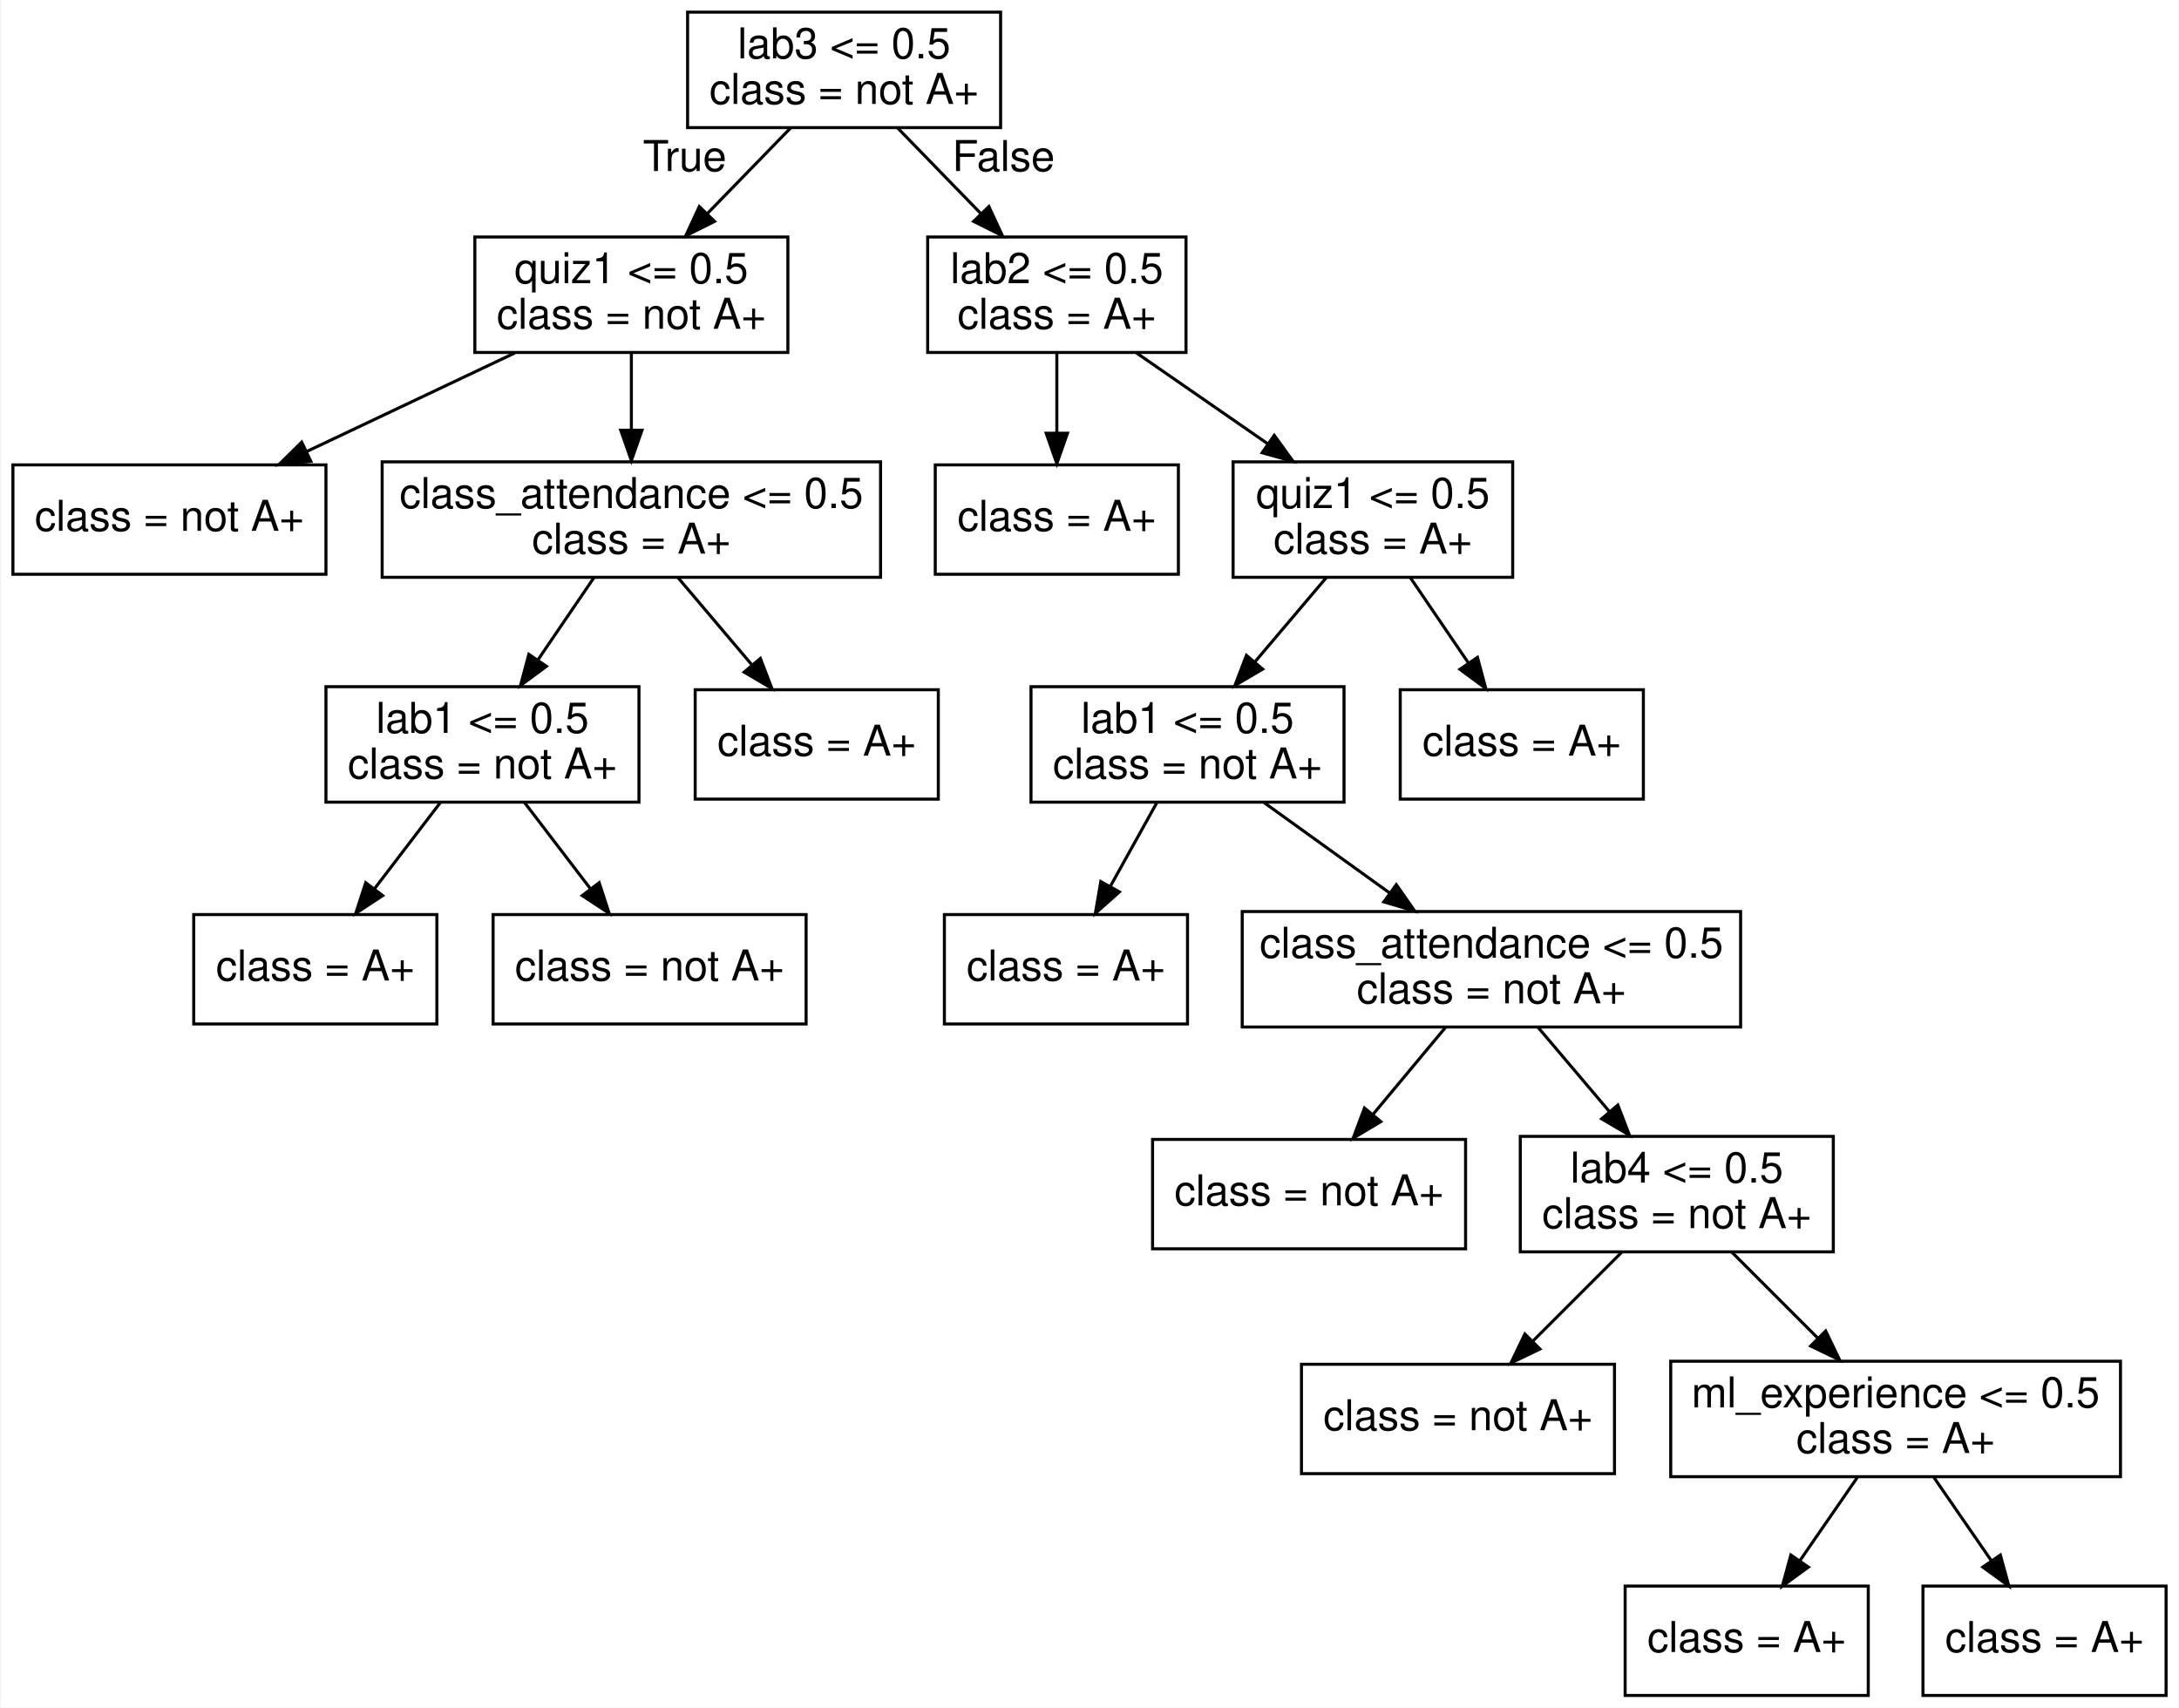
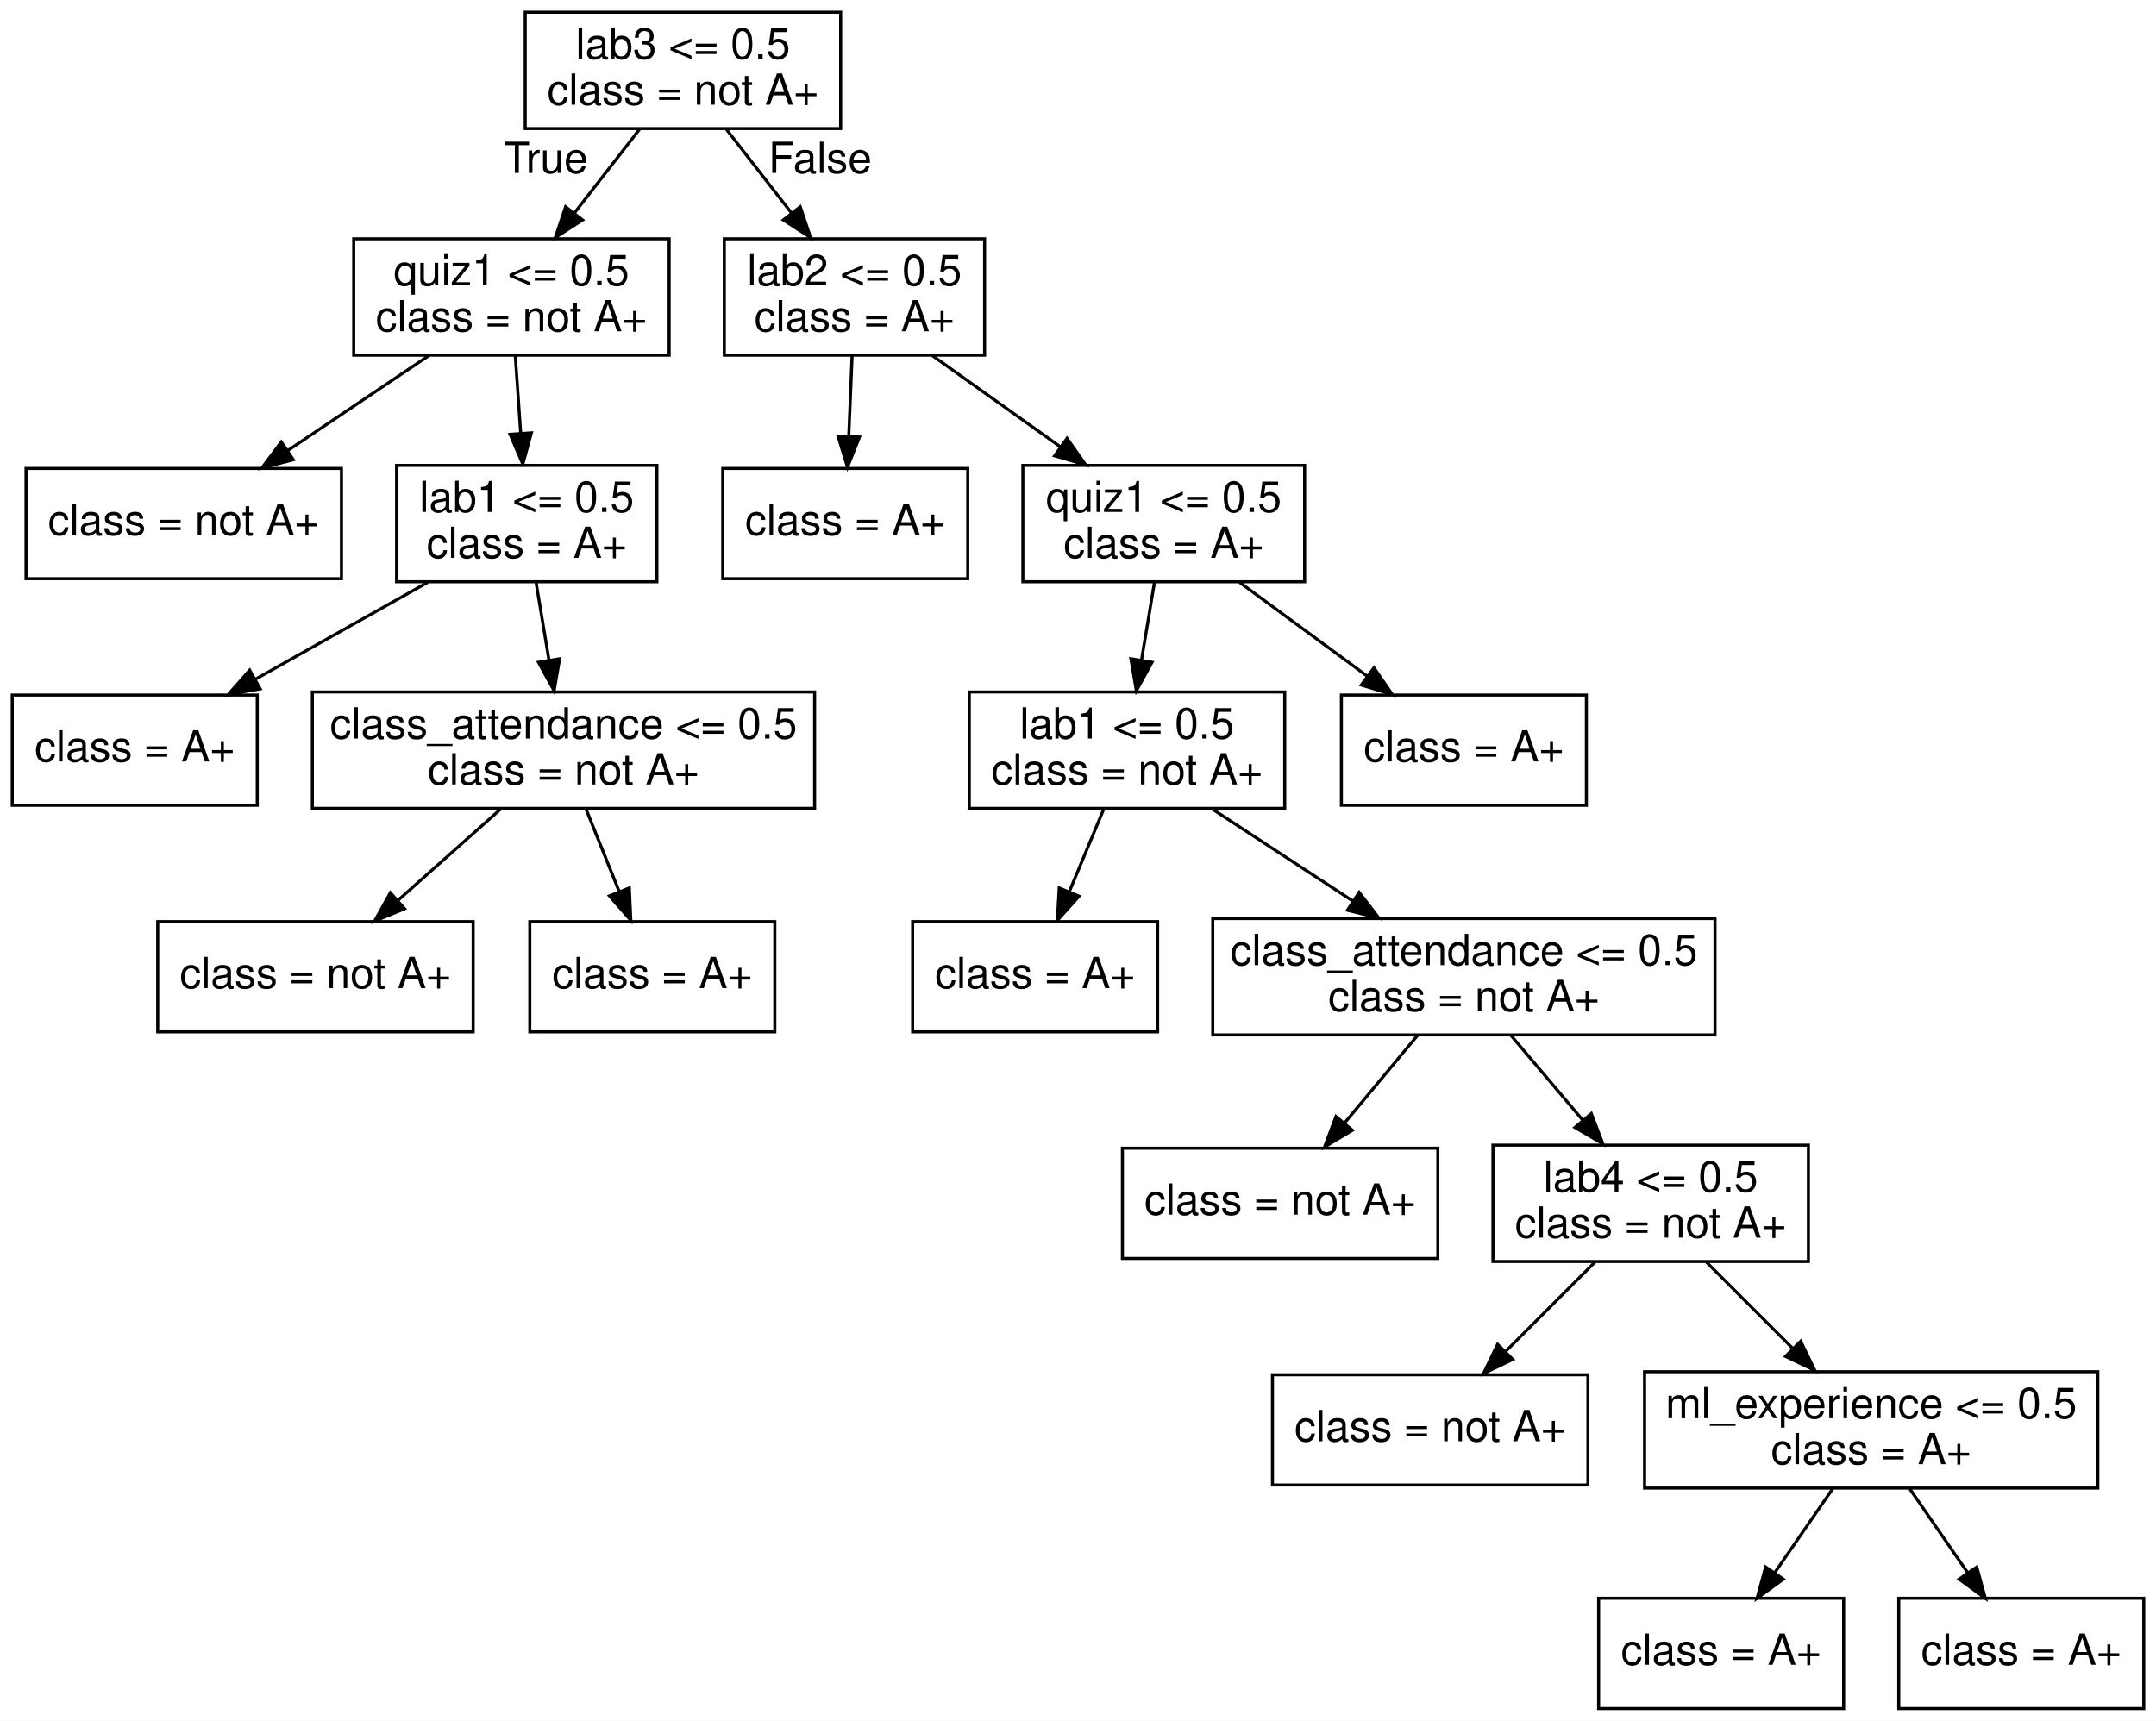
- <svg xmlns="http://www.w3.org/2000/svg" width="717pt" height="562pt" viewBox="0.00 0.00 716.50 562.00">
+ <svg xmlns="http://www.w3.org/2000/svg" width="704pt" height="562pt" viewBox="0.00 0.00 704.00 562.00">
  <g id="graph0" class="graph" transform="scale(1 1) rotate(0) translate(4 558)">
-     <polygon fill="white" stroke="none" points="-4,4 -4,-558 712.5,-558 712.5,4 -4,4" />
+     <polygon fill="white" stroke="none" points="-4,4 -4,-558 700,-558 700,4 -4,4" />
    <g id="node1" class="node">
-       <polygon fill="none" stroke="black" points="325,-554 222,-554 222,-516 325,-516 325,-554" />
-       <text text-anchor="middle" x="273.5" y="-538.8" font-family="Helvetica,sans-Serif" font-size="14.00">lab3 &lt;= 0.5</text>
-       <text text-anchor="middle" x="273.5" y="-523.8" font-family="Helvetica,sans-Serif" font-size="14.00">class = not A+</text>
+       <polygon fill="none" stroke="black" points="270.5,-554 167.5,-554 167.5,-516 270.5,-516 270.5,-554" />
+       <text text-anchor="middle" x="219" y="-538.8" font-family="Helvetica,sans-Serif" font-size="14.00">lab3 &lt;= 0.5</text>
+       <text text-anchor="middle" x="219" y="-523.8" font-family="Helvetica,sans-Serif" font-size="14.00">class = not A+</text>
    </g>
    <g id="node2" class="node">
-       <polygon fill="none" stroke="black" points="255,-480 152,-480 152,-442 255,-442 255,-480" />
-       <text text-anchor="middle" x="203.5" y="-464.8" font-family="Helvetica,sans-Serif" font-size="14.00">quiz1 &lt;= 0.5</text>
-       <text text-anchor="middle" x="203.5" y="-449.8" font-family="Helvetica,sans-Serif" font-size="14.00">class = not A+</text>
+       <polygon fill="none" stroke="black" points="214.5,-480 111.5,-480 111.5,-442 214.5,-442 214.5,-480" />
+       <text text-anchor="middle" x="163" y="-464.8" font-family="Helvetica,sans-Serif" font-size="14.00">quiz1 &lt;= 0.5</text>
+       <text text-anchor="middle" x="163" y="-449.8" font-family="Helvetica,sans-Serif" font-size="14.00">class = not A+</text>
    </g>
    <g id="edge1" class="edge">
-       <path fill="none" stroke="black" d="M255.84,-515.83C247.53,-507.28 237.47,-496.94 228.41,-487.62" />
-       <polygon fill="black" stroke="black" points="230.88,-485.14 221.4,-480.41 225.86,-490.02 230.88,-485.14" />
-       <text text-anchor="middle" x="221.05" y="-501.71" font-family="Helvetica,sans-Serif" font-size="14.00">True</text>
+       <path fill="none" stroke="black" d="M204.87,-515.83C198.42,-507.54 190.66,-497.56 183.57,-488.45" />
+       <polygon fill="black" stroke="black" points="186.22,-486.16 177.32,-480.41 180.7,-490.46 186.22,-486.16" />
+       <text text-anchor="middle" x="174.22" y="-501.52" font-family="Helvetica,sans-Serif" font-size="14.00">True</text>
    </g>
    <g id="node9" class="node">
-       <polygon fill="none" stroke="black" points="386,-480 301,-480 301,-442 386,-442 386,-480" />
-       <text text-anchor="middle" x="343.5" y="-464.8" font-family="Helvetica,sans-Serif" font-size="14.00">lab2 &lt;= 0.5</text>
-       <text text-anchor="middle" x="343.5" y="-449.8" font-family="Helvetica,sans-Serif" font-size="14.00">class = A+</text>
+       <polygon fill="none" stroke="black" points="317.5,-480 232.5,-480 232.5,-442 317.5,-442 317.5,-480" />
+       <text text-anchor="middle" x="275" y="-464.8" font-family="Helvetica,sans-Serif" font-size="14.00">lab2 &lt;= 0.5</text>
+       <text text-anchor="middle" x="275" y="-449.8" font-family="Helvetica,sans-Serif" font-size="14.00">class = A+</text>
    </g>
    <g id="edge8" class="edge">
-       <path fill="none" stroke="black" d="M291.16,-515.83C299.47,-507.28 309.53,-496.94 318.59,-487.62" />
-       <polygon fill="black" stroke="black" points="321.14,-490.02 325.6,-480.41 316.12,-485.14 321.14,-490.02" />
-       <text text-anchor="middle" x="325.95" y="-501.71" font-family="Helvetica,sans-Serif" font-size="14.00">False</text>
+       <path fill="none" stroke="black" d="M233.13,-515.83C239.58,-507.54 247.34,-497.56 254.43,-488.45" />
+       <polygon fill="black" stroke="black" points="257.3,-490.46 260.68,-480.41 251.78,-486.16 257.3,-490.46" />
+       <text text-anchor="middle" x="263.78" y="-501.52" font-family="Helvetica,sans-Serif" font-size="14.00">False</text>
    </g>
    <g id="node3" class="node">
-       <polygon fill="none" stroke="black" points="103,-405 0,-405 0,-369 103,-369 103,-405" />
-       <text text-anchor="middle" x="51.5" y="-383.3" font-family="Helvetica,sans-Serif" font-size="14.00">class = not A+</text>
+       <polygon fill="none" stroke="black" points="107.5,-405 4.5,-405 4.5,-369 107.5,-369 107.5,-405" />
+       <text text-anchor="middle" x="56" y="-383.3" font-family="Helvetica,sans-Serif" font-size="14.00">class = not A+</text>
    </g>
    <g id="edge2" class="edge">
-       <path fill="none" stroke="black" d="M165.14,-441.83C144.29,-431.95 118.38,-419.68 96.56,-409.35" />
-       <polygon fill="black" stroke="black" points="98.03,-406.17 87.49,-405.05 95.03,-412.49 98.03,-406.17" />
+       <path fill="none" stroke="black" d="M136,-441.83C122.03,-432.43 104.83,-420.86 89.96,-410.85" />
+       <polygon fill="black" stroke="black" points="91.77,-407.85 81.52,-405.17 87.86,-413.66 91.77,-407.85" />
    </g>
    <g id="node4" class="node">
-       <polygon fill="none" stroke="black" points="285.5,-406 121.5,-406 121.5,-368 285.5,-368 285.5,-406" />
-       <text text-anchor="middle" x="203.5" y="-390.8" font-family="Helvetica,sans-Serif" font-size="14.00">class_attendance &lt;= 0.5</text>
-       <text text-anchor="middle" x="203.5" y="-375.8" font-family="Helvetica,sans-Serif" font-size="14.00">class = A+</text>
+       <polygon fill="none" stroke="black" points="210.5,-406 125.5,-406 125.5,-368 210.5,-368 210.5,-406" />
+       <text text-anchor="middle" x="168" y="-390.8" font-family="Helvetica,sans-Serif" font-size="14.00">lab1 &lt;= 0.5</text>
+       <text text-anchor="middle" x="168" y="-375.8" font-family="Helvetica,sans-Serif" font-size="14.00">class = A+</text>
    </g>
    <g id="edge3" class="edge">
-       <path fill="none" stroke="black" d="M203.5,-441.83C203.5,-434.13 203.5,-424.97 203.5,-416.42" />
-       <polygon fill="black" stroke="black" points="207,-416.41 203.5,-406.41 200,-416.41 207,-416.41" />
+       <path fill="none" stroke="black" d="M164.26,-441.83C164.8,-434.13 165.43,-424.97 166.03,-416.42" />
+       <polygon fill="black" stroke="black" points="169.52,-416.63 166.72,-406.41 162.54,-416.15 169.52,-416.63" />
    </g>
    <g id="node5" class="node">
-       <polygon fill="none" stroke="black" points="206,-332 103,-332 103,-294 206,-294 206,-332" />
-       <text text-anchor="middle" x="154.5" y="-316.8" font-family="Helvetica,sans-Serif" font-size="14.00">lab1 &lt;= 0.5</text>
-       <text text-anchor="middle" x="154.5" y="-301.8" font-family="Helvetica,sans-Serif" font-size="14.00">class = not A+</text>
+       <polygon fill="none" stroke="black" points="80,-331 0,-331 0,-295 80,-295 80,-331" />
+       <text text-anchor="middle" x="40" y="-309.3" font-family="Helvetica,sans-Serif" font-size="14.00">class = A+</text>
    </g>
    <g id="edge4" class="edge">
-       <path fill="none" stroke="black" d="M191.14,-367.83C185.55,-359.62 178.84,-349.76 172.69,-340.73" />
-       <polygon fill="black" stroke="black" points="175.55,-338.71 167.03,-332.41 169.76,-342.65 175.55,-338.71" />
+       <path fill="none" stroke="black" d="M135.7,-367.83C118.67,-358.25 97.64,-346.42 79.63,-336.29" />
+       <polygon fill="black" stroke="black" points="80.96,-333.02 70.53,-331.17 77.53,-339.12 80.96,-333.02" />
+     </g>
+     <g id="node6" class="node">
+       <polygon fill="none" stroke="black" points="262,-332 98,-332 98,-294 262,-294 262,-332" />
+       <text text-anchor="middle" x="180" y="-316.8" font-family="Helvetica,sans-Serif" font-size="14.00">class_attendance &lt;= 0.5</text>
+       <text text-anchor="middle" x="180" y="-301.8" font-family="Helvetica,sans-Serif" font-size="14.00">class = not A+</text>
+     </g>
+     <g id="edge5" class="edge">
+       <path fill="none" stroke="black" d="M171.03,-367.83C172.31,-360.13 173.84,-350.97 175.26,-342.42" />
+       <polygon fill="black" stroke="black" points="178.74,-342.85 176.93,-332.41 171.83,-341.7 178.74,-342.85" />
+     </g>
+     <g id="node7" class="node">
+       <polygon fill="none" stroke="black" points="150.5,-257 47.5,-257 47.5,-221 150.5,-221 150.5,-257" />
+       <text text-anchor="middle" x="99" y="-235.3" font-family="Helvetica,sans-Serif" font-size="14.00">class = not A+</text>
+     </g>
+     <g id="edge6" class="edge">
+       <path fill="none" stroke="black" d="M159.56,-293.83C149.38,-284.78 136.93,-273.72 125.98,-263.98" />
+       <polygon fill="black" stroke="black" points="128.12,-261.2 118.32,-257.17 123.47,-266.43 128.12,-261.2" />
    </g>
    <g id="node8" class="node">
-       <polygon fill="none" stroke="black" points="304.5,-331 224.5,-331 224.5,-295 304.5,-295 304.5,-331" />
-       <text text-anchor="middle" x="264.5" y="-309.3" font-family="Helvetica,sans-Serif" font-size="14.00">class = A+</text>
+       <polygon fill="none" stroke="black" points="249,-257 169,-257 169,-221 249,-221 249,-257" />
+       <text text-anchor="middle" x="209" y="-235.3" font-family="Helvetica,sans-Serif" font-size="14.00">class = A+</text>
    </g>
    <g id="edge7" class="edge">
-       <path fill="none" stroke="black" d="M218.89,-367.83C226.21,-359.2 235.08,-348.73 243.04,-339.33" />
-       <polygon fill="black" stroke="black" points="245.95,-341.31 249.74,-331.42 240.61,-336.79 245.95,-341.31" />
-     </g>
-     <g id="node6" class="node">
-       <polygon fill="none" stroke="black" points="139.5,-257 59.5,-257 59.5,-221 139.5,-221 139.5,-257" />
-       <text text-anchor="middle" x="99.5" y="-235.3" font-family="Helvetica,sans-Serif" font-size="14.00">class = A+</text>
-     </g>
-     <g id="edge5" class="edge">
-       <path fill="none" stroke="black" d="M140.62,-293.83C134.09,-285.28 126.19,-274.94 119.07,-265.62" />
-       <polygon fill="black" stroke="black" points="121.66,-263.24 112.81,-257.42 116.09,-267.49 121.66,-263.24" />
-     </g>
-     <g id="node7" class="node">
-       <polygon fill="none" stroke="black" points="261,-257 158,-257 158,-221 261,-221 261,-257" />
-       <text text-anchor="middle" x="209.5" y="-235.3" font-family="Helvetica,sans-Serif" font-size="14.00">class = not A+</text>
-     </g>
-     <g id="edge6" class="edge">
-       <path fill="none" stroke="black" d="M168.38,-293.83C174.91,-285.28 182.81,-274.94 189.93,-265.62" />
-       <polygon fill="black" stroke="black" points="192.91,-267.49 196.19,-257.42 187.34,-263.24 192.91,-267.49" />
+       <path fill="none" stroke="black" d="M187.32,-293.83C190.62,-285.63 194.59,-275.78 198.22,-266.76" />
+       <polygon fill="black" stroke="black" points="201.49,-268 201.98,-257.42 195,-265.39 201.49,-268" />
    </g>
    <g id="node10" class="node">
-       <polygon fill="none" stroke="black" points="383.5,-405 303.5,-405 303.5,-369 383.5,-369 383.5,-405" />
-       <text text-anchor="middle" x="343.5" y="-383.3" font-family="Helvetica,sans-Serif" font-size="14.00">class = A+</text>
+       <polygon fill="none" stroke="black" points="312,-405 232,-405 232,-369 312,-369 312,-405" />
+       <text text-anchor="middle" x="272" y="-383.3" font-family="Helvetica,sans-Serif" font-size="14.00">class = A+</text>
    </g>
    <g id="edge9" class="edge">
-       <path fill="none" stroke="black" d="M343.5,-441.83C343.5,-433.89 343.5,-424.41 343.5,-415.63" />
-       <polygon fill="black" stroke="black" points="347,-415.42 343.5,-405.42 340,-415.42 347,-415.42" />
+       <path fill="none" stroke="black" d="M274.24,-441.83C273.91,-433.89 273.52,-424.41 273.15,-415.63" />
+       <polygon fill="black" stroke="black" points="276.64,-415.26 272.73,-405.42 269.65,-415.55 276.64,-415.26" />
    </g>
    <g id="node11" class="node">
-       <polygon fill="none" stroke="black" points="493.5,-406 401.5,-406 401.5,-368 493.5,-368 493.5,-406" />
-       <text text-anchor="middle" x="447.5" y="-390.8" font-family="Helvetica,sans-Serif" font-size="14.00">quiz1 &lt;= 0.5</text>
-       <text text-anchor="middle" x="447.5" y="-375.8" font-family="Helvetica,sans-Serif" font-size="14.00">class = A+</text>
+       <polygon fill="none" stroke="black" points="422,-406 330,-406 330,-368 422,-368 422,-406" />
+       <text text-anchor="middle" x="376" y="-390.8" font-family="Helvetica,sans-Serif" font-size="14.00">quiz1 &lt;= 0.5</text>
+       <text text-anchor="middle" x="376" y="-375.8" font-family="Helvetica,sans-Serif" font-size="14.00">class = A+</text>
    </g>
    <g id="edge10" class="edge">
-       <path fill="none" stroke="black" d="M369.74,-441.83C382.8,-432.79 398.75,-421.75 412.8,-412.02" />
-       <polygon fill="black" stroke="black" points="415.04,-414.73 421.26,-406.16 411.05,-408.98 415.04,-414.73" />
+       <path fill="none" stroke="black" d="M300.49,-441.83C313.17,-432.79 328.66,-421.75 342.31,-412.02" />
+       <polygon fill="black" stroke="black" points="344.41,-414.82 350.52,-406.16 340.35,-409.12 344.41,-414.82" />
    </g>
    <g id="node12" class="node">
-       <polygon fill="none" stroke="black" points="438,-332 335,-332 335,-294 438,-294 438,-332" />
-       <text text-anchor="middle" x="386.5" y="-316.8" font-family="Helvetica,sans-Serif" font-size="14.00">lab1 &lt;= 0.5</text>
-       <text text-anchor="middle" x="386.5" y="-301.8" font-family="Helvetica,sans-Serif" font-size="14.00">class = not A+</text>
+       <polygon fill="none" stroke="black" points="415.5,-332 312.5,-332 312.5,-294 415.5,-294 415.5,-332" />
+       <text text-anchor="middle" x="364" y="-316.8" font-family="Helvetica,sans-Serif" font-size="14.00">lab1 &lt;= 0.5</text>
+       <text text-anchor="middle" x="364" y="-301.8" font-family="Helvetica,sans-Serif" font-size="14.00">class = not A+</text>
    </g>
    <g id="edge11" class="edge">
-       <path fill="none" stroke="black" d="M432.11,-367.83C425.01,-359.45 416.45,-349.35 408.68,-340.17" />
-       <polygon fill="black" stroke="black" points="411.23,-337.78 402.1,-332.41 405.89,-342.31 411.23,-337.78" />
+       <path fill="none" stroke="black" d="M372.97,-367.83C371.69,-360.13 370.16,-350.97 368.74,-342.42" />
+       <polygon fill="black" stroke="black" points="372.17,-341.7 367.07,-332.41 365.26,-342.85 372.17,-341.7" />
    </g>
    <g id="node21" class="node">
-       <polygon fill="none" stroke="black" points="536.5,-331 456.5,-331 456.5,-295 536.5,-295 536.5,-331" />
-       <text text-anchor="middle" x="496.5" y="-309.3" font-family="Helvetica,sans-Serif" font-size="14.00">class = A+</text>
+       <polygon fill="none" stroke="black" points="514,-331 434,-331 434,-295 514,-295 514,-331" />
+       <text text-anchor="middle" x="474" y="-309.3" font-family="Helvetica,sans-Serif" font-size="14.00">class = A+</text>
    </g>
    <g id="edge20" class="edge">
-       <path fill="none" stroke="black" d="M459.86,-367.83C465.62,-359.37 472.58,-349.15 478.87,-339.9" />
-       <polygon fill="black" stroke="black" points="481.91,-341.65 484.65,-331.42 476.13,-337.72 481.91,-341.65" />
+       <path fill="none" stroke="black" d="M400.73,-367.83C413.41,-358.52 428.99,-347.07 442.51,-337.13" />
+       <polygon fill="black" stroke="black" points="444.64,-339.91 450.63,-331.17 440.5,-334.27 444.64,-339.91" />
    </g>
    <g id="node13" class="node">
-       <polygon fill="none" stroke="black" points="386.5,-257 306.5,-257 306.5,-221 386.5,-221 386.5,-257" />
-       <text text-anchor="middle" x="346.5" y="-235.3" font-family="Helvetica,sans-Serif" font-size="14.00">class = A+</text>
+       <polygon fill="none" stroke="black" points="374,-257 294,-257 294,-221 374,-221 374,-257" />
+       <text text-anchor="middle" x="334" y="-235.3" font-family="Helvetica,sans-Serif" font-size="14.00">class = A+</text>
    </g>
    <g id="edge12" class="edge">
-       <path fill="none" stroke="black" d="M376.41,-293.83C371.75,-285.46 366.15,-275.36 361.05,-266.19" />
-       <polygon fill="black" stroke="black" points="364.09,-264.46 356.18,-257.42 357.97,-267.86 364.09,-264.46" />
+       <path fill="none" stroke="black" d="M356.43,-293.83C353.01,-285.63 348.91,-275.78 345.15,-266.76" />
+       <polygon fill="black" stroke="black" points="348.33,-265.3 341.26,-257.42 341.87,-267.99 348.33,-265.3" />
    </g>
    <g id="node14" class="node">
-       <polygon fill="none" stroke="black" points="568.5,-258 404.5,-258 404.5,-220 568.5,-220 568.5,-258" />
-       <text text-anchor="middle" x="486.5" y="-242.8" font-family="Helvetica,sans-Serif" font-size="14.00">class_attendance &lt;= 0.5</text>
-       <text text-anchor="middle" x="486.5" y="-227.8" font-family="Helvetica,sans-Serif" font-size="14.00">class = not A+</text>
+       <polygon fill="none" stroke="black" points="556,-258 392,-258 392,-220 556,-220 556,-258" />
+       <text text-anchor="middle" x="474" y="-242.8" font-family="Helvetica,sans-Serif" font-size="14.00">class_attendance &lt;= 0.5</text>
+       <text text-anchor="middle" x="474" y="-227.8" font-family="Helvetica,sans-Serif" font-size="14.00">class = not A+</text>
    </g>
    <g id="edge13" class="edge">
-       <path fill="none" stroke="black" d="M411.73,-293.83C424.29,-284.79 439.63,-273.75 453.14,-264.02" />
-       <polygon fill="black" stroke="black" points="455.2,-266.85 461.27,-258.16 451.11,-261.17 455.2,-266.85" />
+       <path fill="none" stroke="black" d="M391.76,-293.83C405.7,-284.71 422.76,-273.54 437.72,-263.74" />
+       <polygon fill="black" stroke="black" points="439.8,-266.57 446.25,-258.16 435.97,-260.71 439.8,-266.57" />
    </g>
    <g id="node15" class="node">
-       <polygon fill="none" stroke="black" points="478,-183 375,-183 375,-147 478,-147 478,-183" />
-       <text text-anchor="middle" x="426.5" y="-161.3" font-family="Helvetica,sans-Serif" font-size="14.00">class = not A+</text>
+       <polygon fill="none" stroke="black" points="465.5,-183 362.5,-183 362.5,-147 465.5,-147 465.5,-183" />
+       <text text-anchor="middle" x="414" y="-161.3" font-family="Helvetica,sans-Serif" font-size="14.00">class = not A+</text>
    </g>
    <g id="edge14" class="edge">
-       <path fill="none" stroke="black" d="M471.36,-219.83C464.16,-211.2 455.44,-200.73 447.61,-191.33" />
-       <polygon fill="black" stroke="black" points="450.11,-188.86 441.01,-183.42 444.73,-193.34 450.11,-188.86" />
+       <path fill="none" stroke="black" d="M458.86,-219.83C451.66,-211.2 442.94,-200.73 435.11,-191.33" />
+       <polygon fill="black" stroke="black" points="437.61,-188.86 428.51,-183.42 432.23,-193.34 437.61,-188.86" />
    </g>
    <g id="node16" class="node">
-       <polygon fill="none" stroke="black" points="599,-184 496,-184 496,-146 599,-146 599,-184" />
-       <text text-anchor="middle" x="547.5" y="-168.8" font-family="Helvetica,sans-Serif" font-size="14.00">lab4 &lt;= 0.5</text>
-       <text text-anchor="middle" x="547.5" y="-153.8" font-family="Helvetica,sans-Serif" font-size="14.00">class = not A+</text>
+       <polygon fill="none" stroke="black" points="586.5,-184 483.5,-184 483.5,-146 586.5,-146 586.5,-184" />
+       <text text-anchor="middle" x="535" y="-168.8" font-family="Helvetica,sans-Serif" font-size="14.00">lab4 &lt;= 0.5</text>
+       <text text-anchor="middle" x="535" y="-153.8" font-family="Helvetica,sans-Serif" font-size="14.00">class = not A+</text>
    </g>
    <g id="edge15" class="edge">
-       <path fill="none" stroke="black" d="M501.89,-219.83C508.99,-211.45 517.55,-201.35 525.32,-192.17" />
-       <polygon fill="black" stroke="black" points="528.11,-194.31 531.9,-184.41 522.77,-189.78 528.11,-194.31" />
+       <path fill="none" stroke="black" d="M489.39,-219.83C496.49,-211.45 505.05,-201.35 512.82,-192.17" />
+       <polygon fill="black" stroke="black" points="515.61,-194.31 519.4,-184.41 510.27,-189.78 515.61,-194.31" />
    </g>
    <g id="node17" class="node">
-       <polygon fill="none" stroke="black" points="527,-109 424,-109 424,-73 527,-73 527,-109" />
-       <text text-anchor="middle" x="475.5" y="-87.3" font-family="Helvetica,sans-Serif" font-size="14.00">class = not A+</text>
+       <polygon fill="none" stroke="black" points="514.5,-109 411.5,-109 411.5,-73 514.5,-73 514.5,-109" />
+       <text text-anchor="middle" x="463" y="-87.3" font-family="Helvetica,sans-Serif" font-size="14.00">class = not A+</text>
    </g>
    <g id="edge16" class="edge">
-       <path fill="none" stroke="black" d="M529.33,-145.83C520.52,-137.02 509.81,-126.31 500.26,-116.76" />
-       <polygon fill="black" stroke="black" points="502.46,-114.01 492.92,-109.42 497.51,-118.96 502.46,-114.01" />
+       <path fill="none" stroke="black" d="M516.83,-145.83C508.02,-137.02 497.31,-126.31 487.76,-116.76" />
+       <polygon fill="black" stroke="black" points="489.96,-114.01 480.42,-109.42 485.01,-118.96 489.96,-114.01" />
    </g>
    <g id="node18" class="node">
-       <polygon fill="none" stroke="black" points="693.5,-110 545.5,-110 545.5,-72 693.5,-72 693.5,-110" />
-       <text text-anchor="middle" x="619.5" y="-94.8" font-family="Helvetica,sans-Serif" font-size="14.00">ml_experience &lt;= 0.5</text>
-       <text text-anchor="middle" x="619.5" y="-79.8" font-family="Helvetica,sans-Serif" font-size="14.00">class = A+</text>
+       <polygon fill="none" stroke="black" points="681,-110 533,-110 533,-72 681,-72 681,-110" />
+       <text text-anchor="middle" x="607" y="-94.8" font-family="Helvetica,sans-Serif" font-size="14.00">ml_experience &lt;= 0.5</text>
+       <text text-anchor="middle" x="607" y="-79.8" font-family="Helvetica,sans-Serif" font-size="14.00">class = A+</text>
    </g>
    <g id="edge17" class="edge">
-       <path fill="none" stroke="black" d="M565.67,-145.83C574.22,-137.28 584.56,-126.94 593.88,-117.62" />
-       <polygon fill="black" stroke="black" points="596.49,-119.96 601.09,-110.41 591.54,-115.01 596.49,-119.96" />
+       <path fill="none" stroke="black" d="M553.17,-145.83C561.72,-137.28 572.06,-126.94 581.38,-117.62" />
+       <polygon fill="black" stroke="black" points="583.99,-119.96 588.59,-110.41 579.04,-115.01 583.99,-119.96" />
    </g>
    <g id="node19" class="node">
-       <polygon fill="none" stroke="black" points="610.5,-36 530.5,-36 530.5,0 610.5,0 610.5,-36" />
-       <text text-anchor="middle" x="570.5" y="-14.3" font-family="Helvetica,sans-Serif" font-size="14.00">class = A+</text>
+       <polygon fill="none" stroke="black" points="598,-36 518,-36 518,0 598,0 598,-36" />
+       <text text-anchor="middle" x="558" y="-14.3" font-family="Helvetica,sans-Serif" font-size="14.00">class = A+</text>
    </g>
    <g id="edge18" class="edge">
-       <path fill="none" stroke="black" d="M606.88,-71.72C601.12,-63.37 594.21,-53.35 587.96,-44.3" />
-       <polygon fill="black" stroke="black" points="590.8,-42.25 582.23,-36 585.03,-46.22 590.8,-42.25" />
+       <path fill="none" stroke="black" d="M594.38,-71.72C588.62,-63.37 581.71,-53.35 575.46,-44.3" />
+       <polygon fill="black" stroke="black" points="578.3,-42.25 569.73,-36 572.53,-46.22 578.3,-42.25" />
    </g>
    <g id="node20" class="node">
-       <polygon fill="none" stroke="black" points="708.5,-36 628.5,-36 628.5,0 708.5,0 708.5,-36" />
-       <text text-anchor="middle" x="668.5" y="-14.3" font-family="Helvetica,sans-Serif" font-size="14.00">class = A+</text>
+       <polygon fill="none" stroke="black" points="696,-36 616,-36 616,0 696,0 696,-36" />
+       <text text-anchor="middle" x="656" y="-14.3" font-family="Helvetica,sans-Serif" font-size="14.00">class = A+</text>
    </g>
    <g id="edge19" class="edge">
-       <path fill="none" stroke="black" d="M632.12,-71.72C637.88,-63.37 644.79,-53.35 651.04,-44.3" />
-       <polygon fill="black" stroke="black" points="653.97,-46.22 656.77,-36 648.2,-42.25 653.97,-46.22" />
+       <path fill="none" stroke="black" d="M619.62,-71.72C625.38,-63.37 632.29,-53.35 638.54,-44.3" />
+       <polygon fill="black" stroke="black" points="641.47,-46.22 644.27,-36 635.7,-42.25 641.47,-46.22" />
    </g>
  </g>
</svg>
